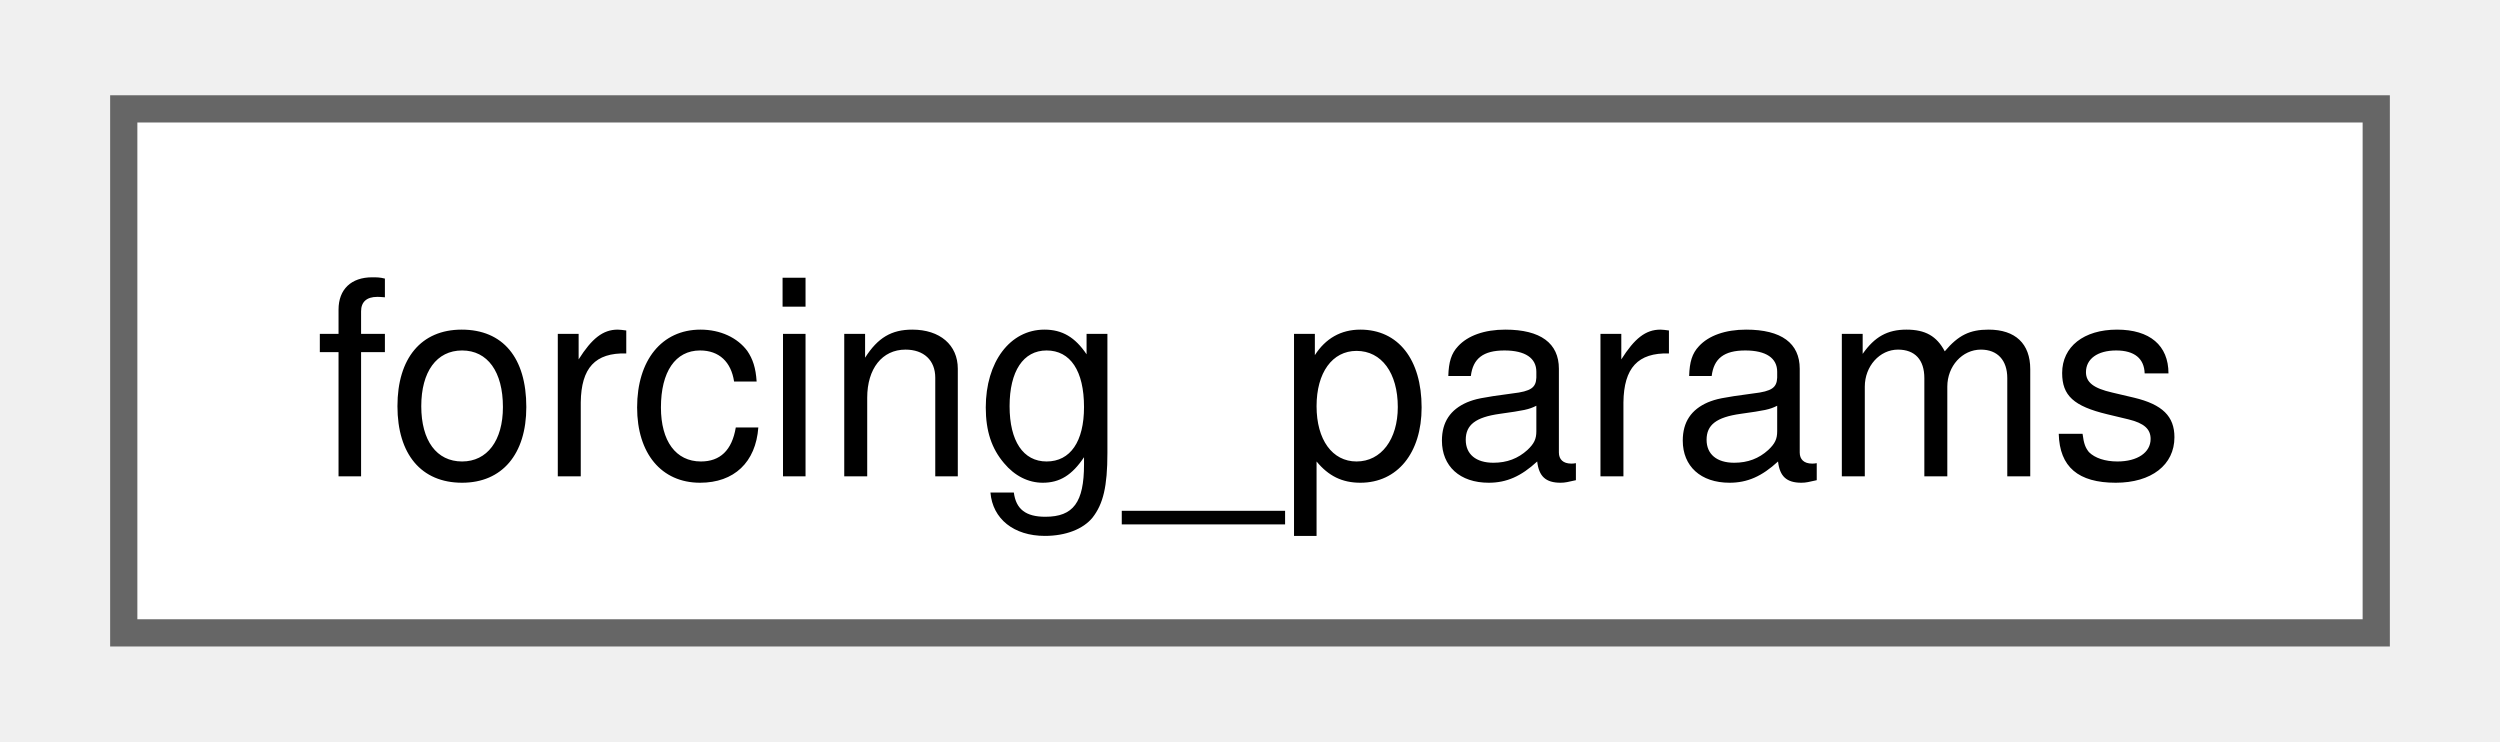
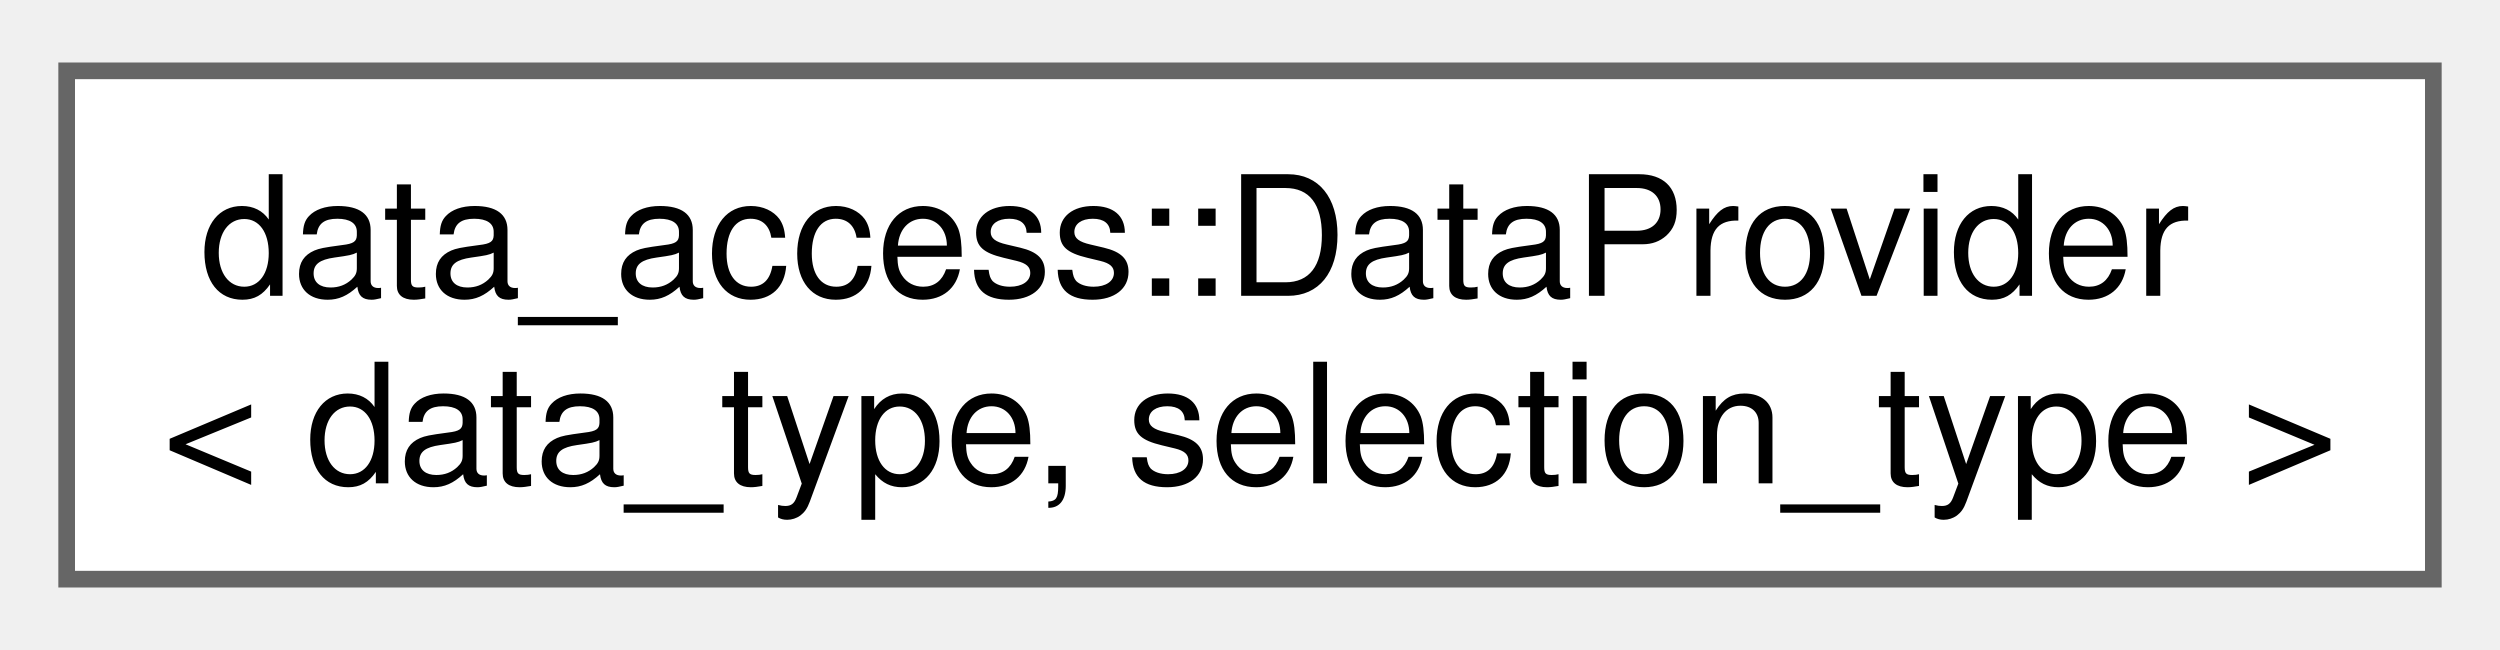
- <svg xmlns="http://www.w3.org/2000/svg" xmlns:xlink="http://www.w3.org/1999/xlink" width="91pt" height="27pt" viewBox="0.00 0.00 90.75 27.25">
-   <g id="graph0" class="graph" transform="scale(1 1) rotate(0) translate(4 23.25)">
+ <svg xmlns="http://www.w3.org/2000/svg" xmlns:xlink="http://www.w3.org/1999/xlink" width="150pt" height="39pt" viewBox="0.00 0.00 150.00 38.50">
+   <g id="graph0" class="graph" transform="scale(1 1) rotate(0) translate(4 34.5)">
    <g id="Node000000" class="node">
      <g id="a_Node000000">
-         <a xlink:href="structforcing__params.html" target="_top" xlink:title="forcing_params providing configuration information for forcing time period and source.">
-           <polygon fill="white" stroke="#666666" points="82.75,-19.25 0,-19.25 0,0 82.75,0 82.75,-19.25" />
-           <text text-anchor="middle" x="41.38" y="-5.75" font-family="Helvetica,sans-Serif" font-size="10.00">forcing_params</text>
+         <a xlink:href="classdata__access_1_1_data_provider.html" target="_top" xlink:title=" ">
+           <polygon fill="white" stroke="#666666" points="142,-30.5 0,-30.5 0,0 142,0 142,-30.5" />
+           <text text-anchor="start" x="8" y="-17" font-family="Helvetica,sans-Serif" font-size="10.00">data_access::DataProvider</text>
+           <text text-anchor="middle" x="71" y="-5.75" font-family="Helvetica,sans-Serif" font-size="10.00">&lt; data_type, selection_type &gt;</text>
        </a>
      </g>
    </g>
  </g>
</svg>
